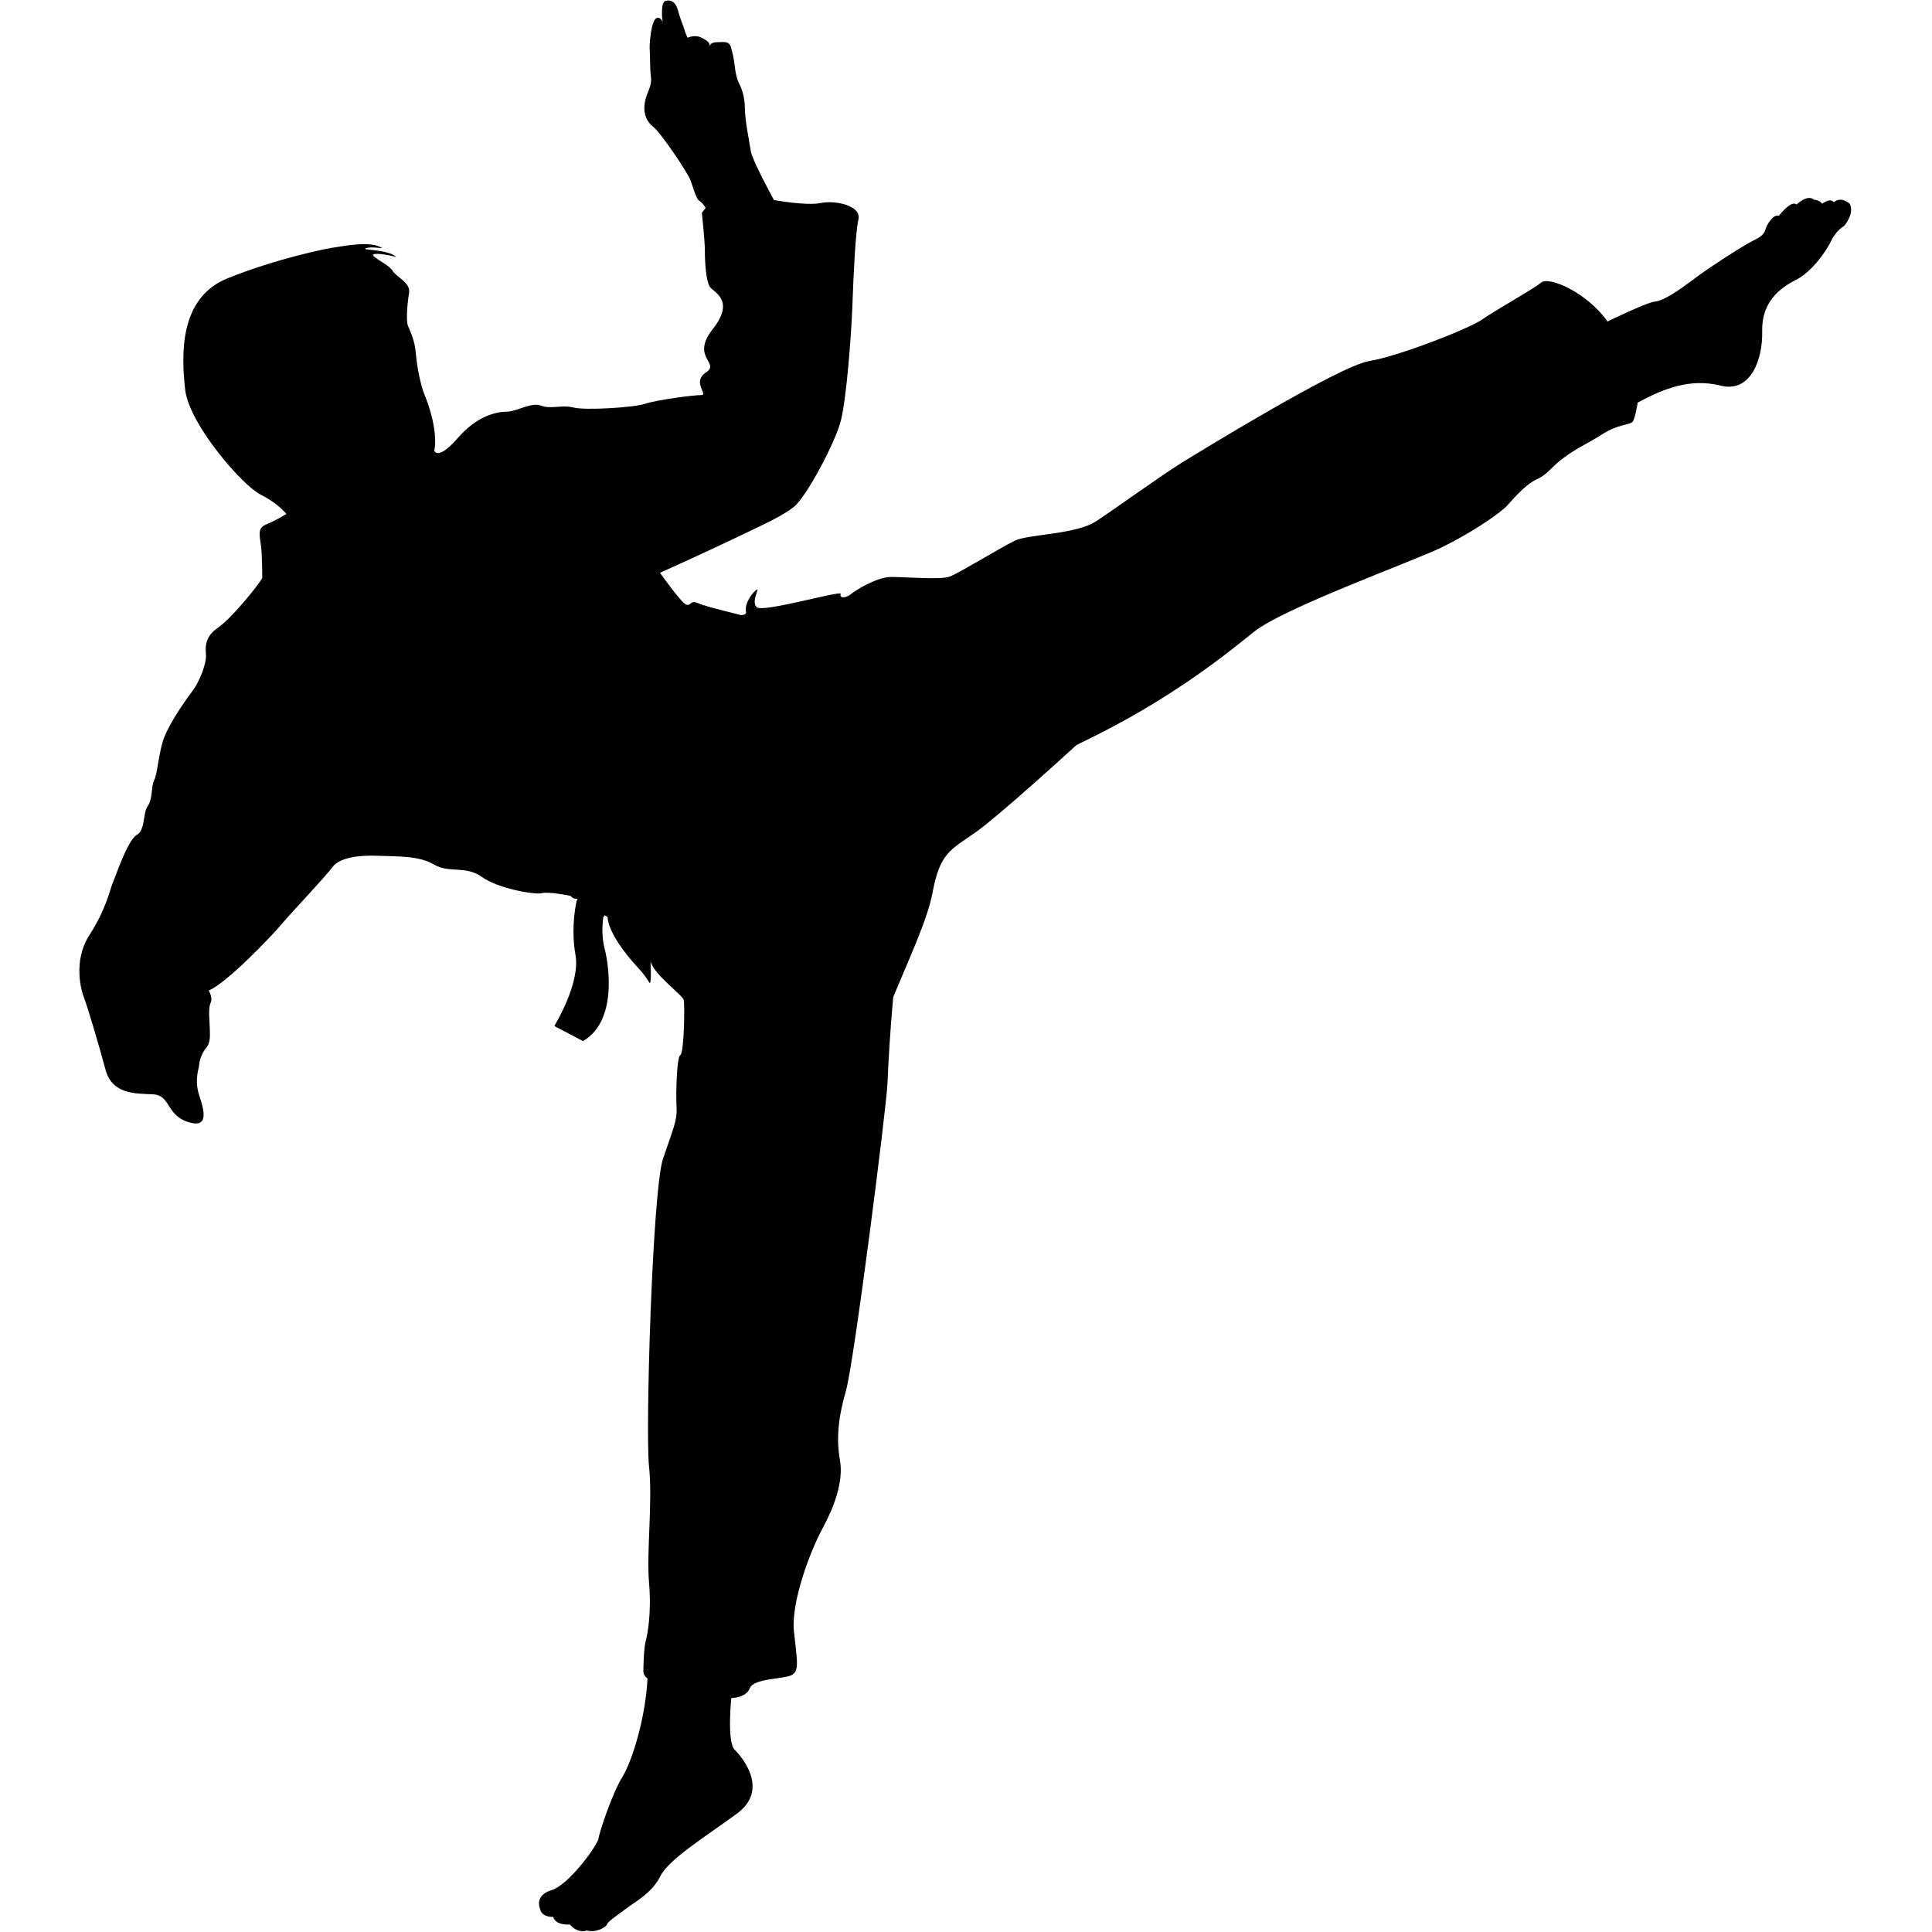
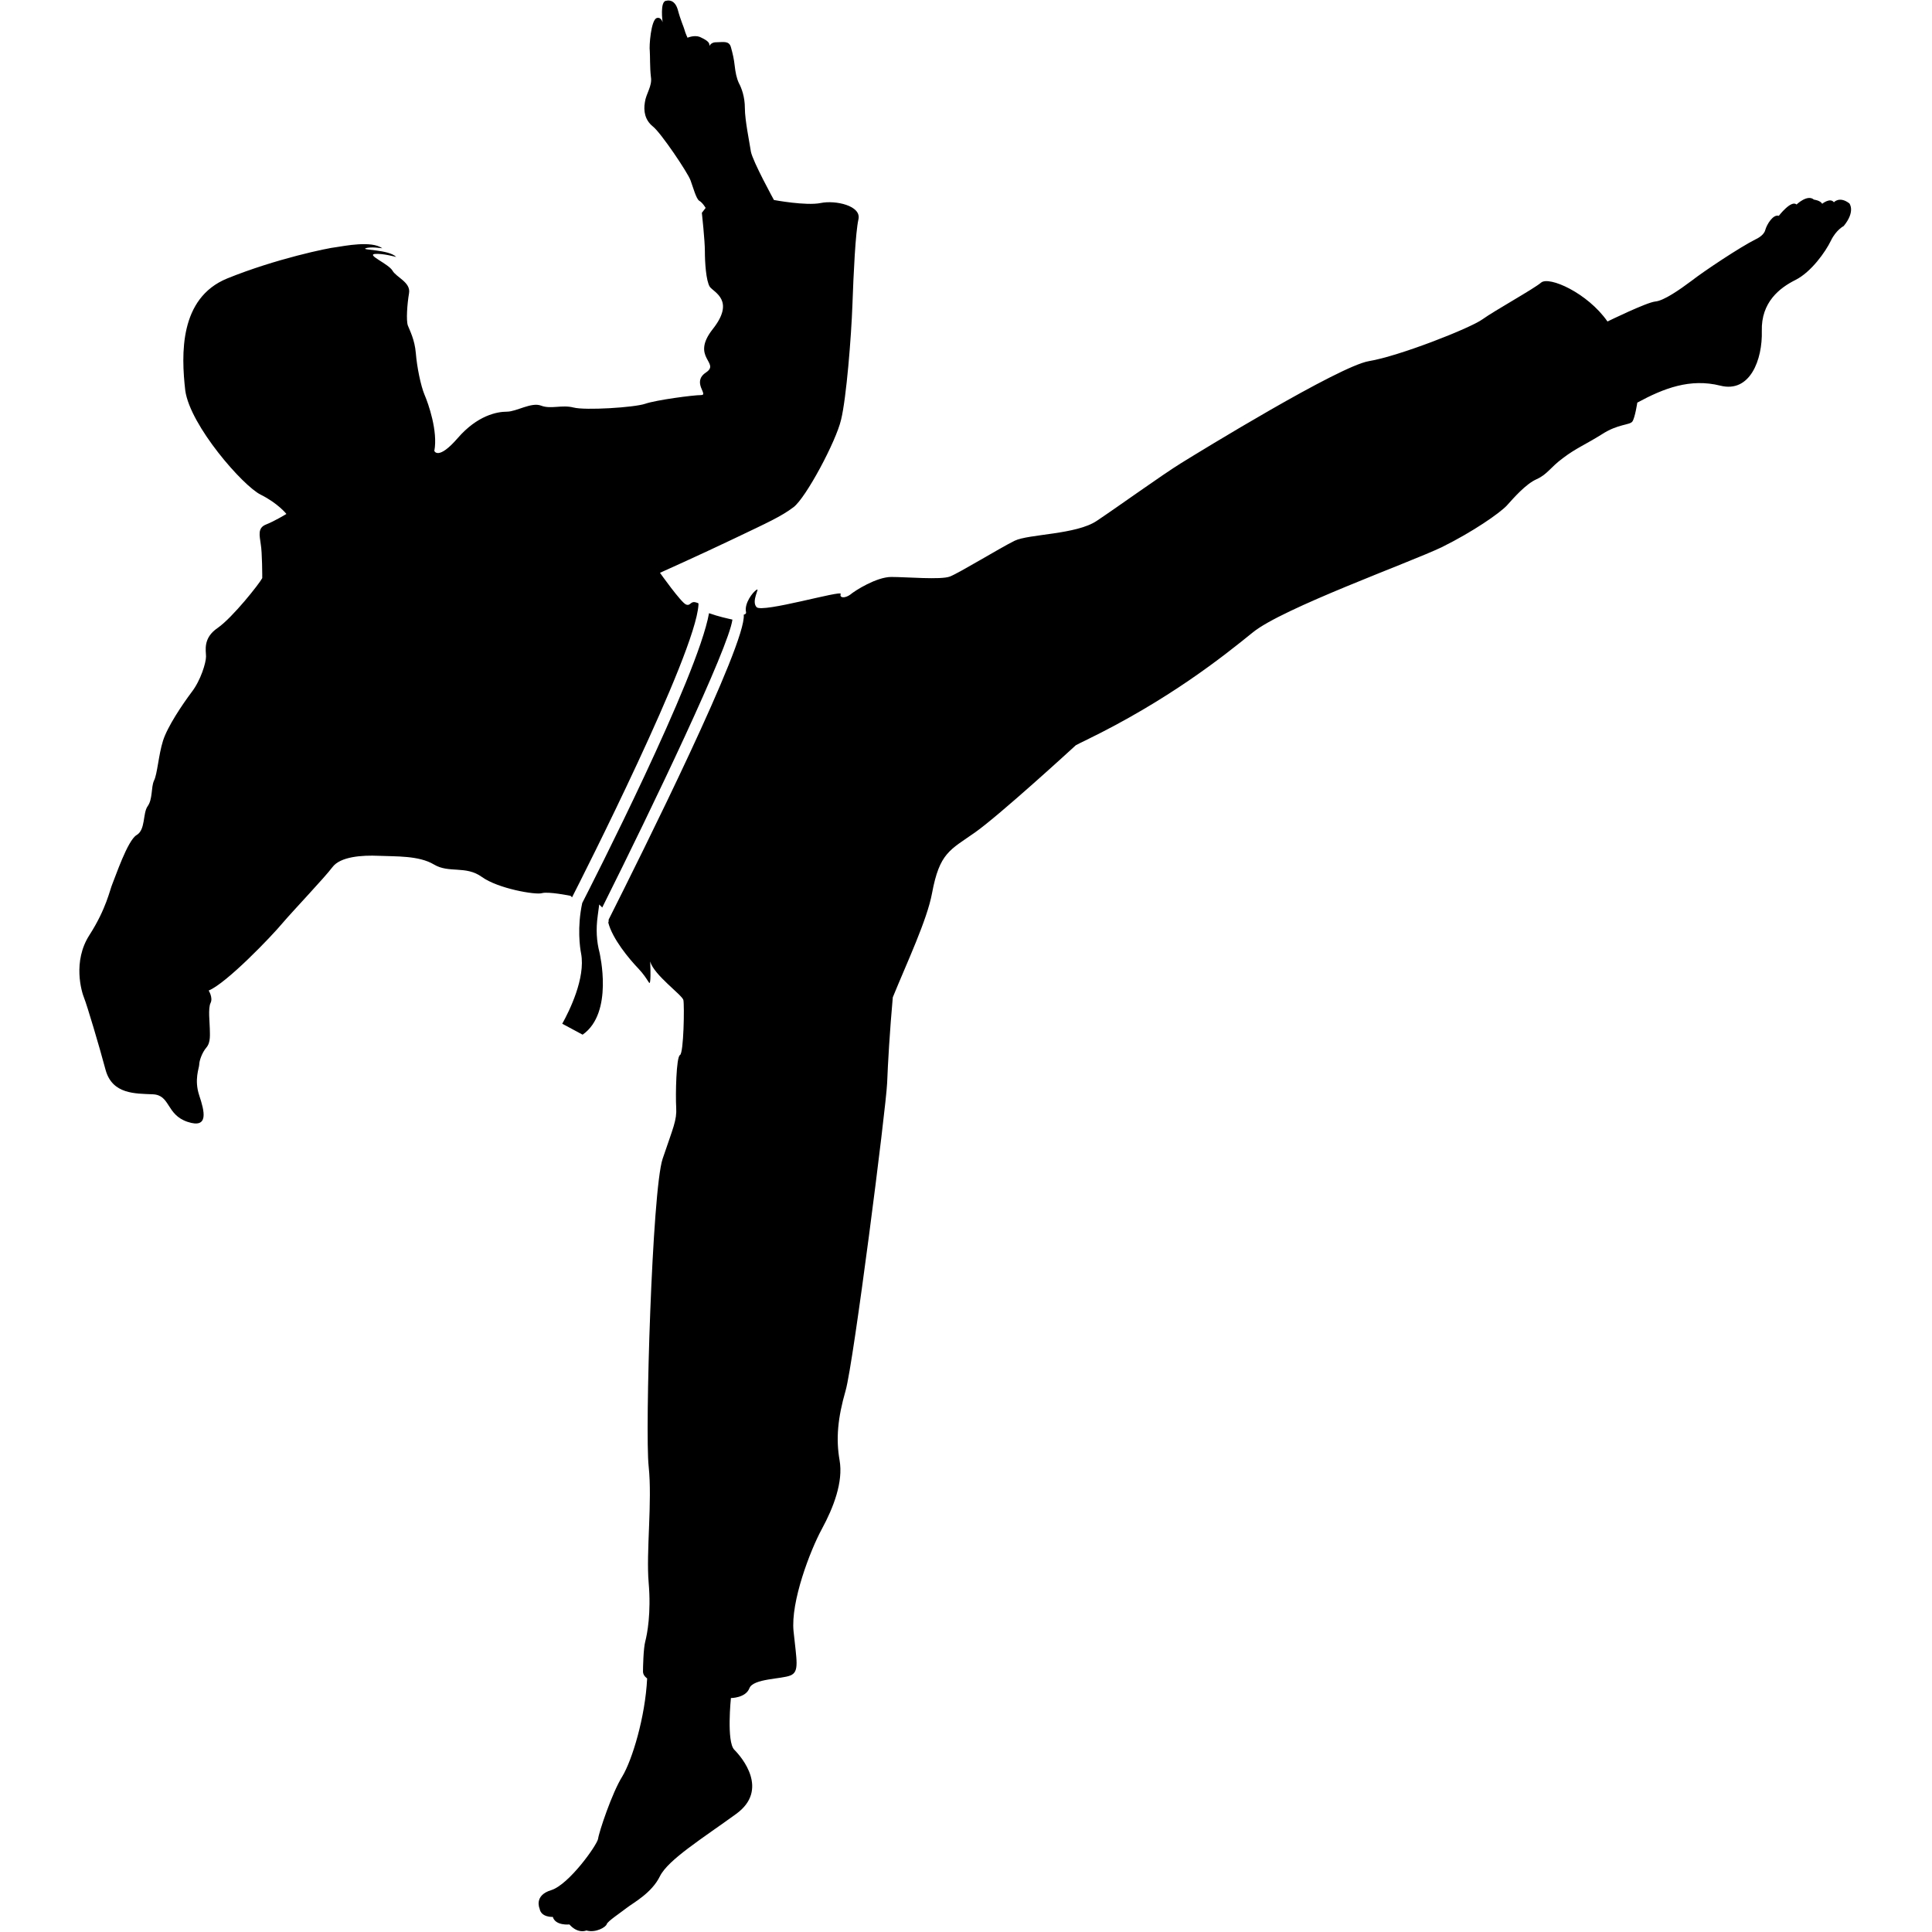
<svg xmlns="http://www.w3.org/2000/svg" version="1.1" id="Layer_1" x="0px" y="0px" viewBox="0 0 512 512" style="enable-background:new 0 0 512 512;" xml:space="preserve">
  <style type="text/css">
	.st0{fill-rule:evenodd;clip-rule:evenodd;}
</style>
-   <g id="Page-1">
-     <path id="Shape" class="st0" d="M152.9,238.2c-1,0-1.4-0.4-1.7-0.8c0,0-5.9-1.2-7.6-0.7c-1.7,0.5-11.6-1.2-15.9-4.3   c-4.3-3.1-8.7-0.9-12.7-3.3c-4-2.4-10.1-2.1-14.6-2.3c-4.5-0.2-10.2,0.2-12.3,3c-2.1,2.8-10.2,11.3-13.2,14.8   c-2.9,3.5-14.9,16-19.6,17.9c0,0,1.2,1.9,0.5,3.3c-0.7,1.4-0.2,5.4-0.2,6.8c0,1.4,0.3,3.6-0.9,5c-1.2,1.4-1.9,3.6-1.9,4.5   s-1.4,4,0,8.2c1.4,4.2,2.6,8.9-3.1,7c-5.7-1.9-4.5-7.1-9.2-7.3c-4.7-0.2-10.7,0-12.5-6.4c-1.7-6.4-5-17.4-5.7-19.1   c-0.7-1.7-3.1-9.7,1.4-16.7c4.5-7,5.4-12,6.1-13.6c0.7-1.6,4-11.5,6.4-12.9c2.4-1.4,1.6-5.7,2.9-7.6c1.4-1.9,0.9-5,1.7-6.8   c0.9-1.7,1.2-6.8,2.4-10.6c1.2-3.8,5.2-9.7,7.6-12.9c2.4-3.1,3.8-7.8,3.8-9.4s-0.9-4.9,3.1-7.6c4-2.8,11.1-11.8,11.8-13.2   c0-0.3,0-6.8-0.4-9c-0.3-2.3-0.9-4.3,1.4-5.2c2.3-0.9,5.4-2.8,5.4-2.8s-2.2-2.8-6.8-5.1c-4.7-2.3-18.7-18.3-20-27.6   C48,93.9,47.5,79,60.2,73.8C73,68.6,87,65.7,89.1,65.5c2.1-0.3,9.4-1.8,12.2,0.3c0,0-3.1-0.5-4.4,0c-1.3,0.5,6.2,0.3,8.1,2.3   c0,0-3.6-1-5.7-0.8c-2.1,0.3,3.6,2.6,4.7,4.4c1,1.8,4.9,3.1,4.4,6c-0.5,2.9-0.8,7.3-0.3,8.6c0.5,1.3,1.8,3.7,2.1,7.3   c0.3,3.7,1.3,8.6,2.3,11c1,2.3,3.6,9.7,2.6,14.9c0,0,1,2.6,6.2-3.4c5.2-6,10.4-7,13-7c2.6,0,6.5-2.6,9.1-1.6c2.6,1,5.5-0.3,8.6,0.5   c3.1,0.8,16.1,0,19-1c2.9-1,12.7-2.3,14.8-2.3c2.1,0-2.6-3.4,1.3-6c3.9-2.6-4.2-3.9,1.8-11.5c6-7.6,0.3-9.7-0.8-11.2   c-1-1.6-1.3-6.5-1.3-9.4c0-2.9-0.8-10.2-0.8-10.2l1-1.3c0,0-0.8-1.4-1.7-1.9c-0.8-0.5-1.6-3.5-2.3-5.4c-0.7-2-7.9-12.7-10-14.3   c-2.1-1.7-2.5-4.1-2.1-6.4c0.3-2.3,2-4.3,1.6-6.7c-0.3-2.5-0.2-5.7-0.3-6.9c-0.2-1.2,0.3-8.1,1.8-8.7c0,0,1.1-0.5,1.6,1.1   c0,0-0.8-5.7,1-5.7c0,0,2.1-0.7,3,2.3c0.8,3,1.6,4.6,1.8,5.4s0.8,2.1,0.8,2.1s1.8-0.8,3.3-0.2c1.5,0.7,2.5,1.3,2.5,2.1   s0-0.7,1.8-0.7c1.8,0,3.4-0.5,3.9,1.3c0.5,1.8,0.8,3.1,1,4.9c0.2,1.8,0.5,3.3,1.1,4.6c0.7,1.3,1.6,3.6,1.6,6.7s1.2,8.9,1.6,11.5   c0.5,2.6,6.1,12.8,6.1,12.8s8.5,1.6,12.4,0.8c3.9-0.8,10.8,0.7,10,4.3c-0.8,3.6-1.3,14.3-1.6,22.7s-1.6,24.7-3,30.4   c-1.3,5.7-9.3,20.7-12.6,23.2c-3.3,2.5-6.9,4.1-15.9,8.4c-9,4.3-19.5,9-19.5,9s5.6,7.9,6.9,8.4c1.3,0.5,1.1-1.1,2.8-0.5   c0.8,0.3,3.6,1.4,1.8,0.7c0,0.1,9.9,2.6,9.9,2.6c0.9,0,1.5-0.2,1.4-0.8c-0.5-2.3,1.8-5.3,2.8-5.9c1-0.7-1.5,3,0,4.6   c1.5,1.6,22.7-4.6,22.3-3.5c-0.4,1.1,1.1,1.2,2.5,0.2c1.3-1.1,7-4.7,10.9-4.7c4,0,13.1,0.8,15.5-0.1c2.4-0.9,13.5-7.7,17.2-9.5   c3.7-1.8,16.4-1.6,21.8-5.3c5.4-3.6,17.2-12.1,22.2-15.2c5-3.1,42-25.8,49.9-27.1s26.8-8.7,30.1-11.1c3.2-2.3,13.5-8,15.5-9.7   c2.1-1.8,12.3,2.7,17.6,10.3c0,0,10.4-5.1,12.7-5.3c2.2-0.2,6.4-3.1,9.6-5.5c3.2-2.5,12.8-8.9,17-11c0,0,2.1-0.9,2.5-2.4   c0.4-1.5,2.1-4.3,3.6-3.8c0,0,3.3-4.3,4.7-3c0,0,2.9-2.8,4.6-1.3c0,0,1.7,0.2,2.2,1.1c0,0,2.1-1.7,3.1-0.4c0,0,1.5-1.7,4.1,0.3   c0,0,1.7,2.1-1.4,6c0,0-2,1-3.4,3.9c-1.4,2.9-5.2,8.3-9.4,10.4c-4.2,2.1-9.1,5.9-8.9,13.5c0.2,7.6-3.1,16.5-11,14.5   c-8-2-15,0.7-22,4.5c0,0-0.6,4-1.3,5c-0.7,1-3.8,0.6-8.1,3.4c-4.3,2.7-6.9,3.7-10.3,6.3c-3.4,2.5-4.1,4.3-7,5.6   c-2.9,1.3-6.1,5-7.9,7c-1.9,2-8.9,6.9-17.2,11c-8.3,4-42.3,16.2-50.1,22.6c-7.9,6.4-22.3,17.9-44.3,28.6c-0.9,0.4-1.8,0.9-2.6,1.3   c-1.3,1.2-20.2,18.5-26.7,23.1c-6.7,4.7-9.4,5.4-11.4,16.1c-1.3,7.1-6.7,18.5-10.4,27.6c-0.8,8.9-1.3,17.5-1.5,22.7   c-0.3,6.8-8.9,74.2-11,81.5c-2.1,7.3-2.6,12.8-1.6,18.5c1,5.7-1.6,12.5-4.7,18.2c-3.1,5.7-8.3,19.3-7.5,27.1s1.6,10.7-0.8,11.7   c-2.3,1-9.9,0.8-10.9,3.4c-1,2.6-4.9,2.6-4.9,2.6s-1.2,11.6,0.9,13.7c2,2,9.3,10.6,0.5,17c-8.8,6.4-18,12.1-20.2,16.5   c-2.2,4.5-7,7-8.8,8.4c-1.8,1.4-5,3.5-5.3,4.3c-0.2,0.8-2.9,2.4-5.4,1.7c0,0-2.2,1-4.5-1.6c0,0-3.7,0.4-4.4-2c0,0-3.1,0.2-3.5-2.2   c0,0-1.6-3.5,3.1-4.9c4.7-1.5,12.1-11.9,12.4-13.6c0.2-1.7,3.7-12.2,6.4-16.5c2.6-4.3,6.1-15.7,6.6-26c0,0-1.1-0.7-1.1-1.8   c0-1.1,0.1-6.1,0.6-8c0.5-1.9,1.6-7.5,0.9-15.6c-0.7-8.2,1-21.5,0-30.8c-1-9.2,0.9-73.1,3.7-81.5c2.8-8.3,3.8-10.2,3.6-13.6   c-0.2-3.3,0-13.4,1-13.9c1-0.5,1.2-13.2,0.9-14.6c-0.4-1.4-7.8-6.6-8.8-10.2c0,0,0.2,3.8,0,5.2c-0.2,1.4-0.3-0.3-3.1-3.3   c-2.8-3-8-9.2-8.3-13.7C160.6,242.8,152.9,238.2,152.9,238.2L152.9,238.2z" />
-     <path id="Shape_00000059307583479665128420000012573823302491101621_" class="st0" d="M186.6,160.4c-0.8,14.1-33.8,78.4-33.8,78.4   c-1.2,5.7-0.9,11-0.3,14.2c1.4,7.6-5.6,18.9-5.6,18.9l7.6,4c10.3-6,5.9-23.8,5.9-23.8c-0.9-3.2-0.9-6.3-0.5-9.2l0.1,0.1   c0,0,37.4-74.2,35.6-80C195.6,162.9,191.2,162.3,186.6,160.4L186.6,160.4L186.6,160.4z" />
-   </g>
+   <path class="st0" d="M194.1,164.2c-1,7.5-21,49.3-34.5,76.3l-0.8-0.8l-0.4,3c-0.5,3.6-0.3,6.8,0.5,9.8c0,0.2,3.8,15.9-4.5,21.7  l-5.4-2.9c1.9-3.4,6.2-12.1,5-18.6c-0.3-1.5-1.1-6.9,0.3-13.4c2.2-4.3,30.6-59.9,33.6-76.8C190.4,163.4,192.8,163.9,194.1,164.2z   M151.2,237.4c0.1,0.1,0.3,0.3,0.4,0.4c2.4-4.7,32.7-64.4,33.5-77.5l0-0.4c-0.2-0.1-0.4-0.2-0.5-0.2c-1.7-0.6-1.5,1-2.8,0.5  s-6.9-8.4-6.9-8.4s10.5-4.7,19.5-9s12.6-5.9,15.9-8.4c3.3-2.5,11.3-17.5,12.6-23.2c1.4-5.7,2.7-22,3-30.4c0.3-8.4,0.8-19.1,1.6-22.7  c0.8-3.6-6.1-5.1-10-4.3c-3.9,0.8-12.4-0.8-12.4-0.8s-5.6-10.2-6.1-12.8c-0.4-2.6-1.6-8.4-1.6-11.5c0-3.1-0.9-5.4-1.6-6.7  c-0.6-1.3-0.9-2.8-1.1-4.6c-0.2-1.8-0.5-3.1-1-4.9s-2.1-1.3-3.9-1.3c-1.8,0-1.8,1.5-1.8,0.7c0-0.8-1-1.4-2.5-2.1  c-1.5-0.6-3.3,0.2-3.3,0.2s-0.6-1.3-0.8-2.1c-0.2-0.8-1-2.4-1.8-5.4c-0.9-3-3-2.3-3-2.3c-1.8,0-1,5.7-1,5.7  c-0.5-1.6-1.6-1.1-1.6-1.1c-1.5,0.6-2,7.5-1.8,8.7c0.1,1.2,0,4.4,0.3,6.9c0.4,2.4-1.3,4.4-1.6,6.7c-0.4,2.3,0,4.7,2.1,6.4  c2.1,1.6,9.3,12.3,10,14.3c0.7,1.9,1.5,4.9,2.3,5.4c0.9,0.5,1.7,1.9,1.7,1.9l-1,1.3c0,0,0.8,7.3,0.8,10.2c0,2.9,0.3,7.8,1.3,9.4  c1.1,1.5,6.8,3.6,0.8,11.2c-6,7.6,2.1,8.9-1.8,11.5c-3.9,2.6,0.8,6-1.3,6c-2.1,0-11.9,1.3-14.8,2.3c-2.9,1-15.9,1.8-19,1  c-3.1-0.8-6,0.5-8.6-0.5c-2.6-1-6.5,1.6-9.1,1.6c-2.6,0-7.8,1-13,7s-6.2,3.4-6.2,3.4c1-5.2-1.6-12.6-2.6-14.9c-1-2.4-2-7.3-2.3-11  c-0.3-3.6-1.6-6-2.1-7.3s-0.2-5.7,0.3-8.6c0.5-2.9-3.4-4.2-4.4-6c-1.1-1.8-6.8-4.1-4.7-4.4c2.1-0.2,5.7,0.8,5.7,0.8  c-1.9-2-9.4-1.8-8.1-2.3c1.3-0.5,4.4,0,4.4,0c-2.8-2.1-10.1-0.6-12.2-0.3C87,65.7,73,68.6,60.2,73.8C47.5,79,48,93.9,49.1,103.5  c1.3,9.3,15.3,25.3,20,27.6c4.6,2.3,6.8,5.1,6.8,5.1s-3.1,1.9-5.4,2.8c-2.3,0.9-1.7,2.9-1.4,5.2c0.4,2.2,0.4,8.7,0.4,9  c-0.7,1.4-7.8,10.4-11.8,13.2c-4,2.7-3.1,6-3.1,7.6s-1.4,6.3-3.8,9.4c-2.4,3.2-6.4,9.1-7.6,12.9s-1.5,8.9-2.4,10.6  c-0.8,1.8-0.3,4.9-1.7,6.8c-1.3,1.9-0.5,6.2-2.9,7.6c-2.4,1.4-5.7,11.3-6.4,12.9c-0.7,1.6-1.6,6.6-6.1,13.6s-2.1,15-1.4,16.7  s4,12.7,5.7,19.1c1.8,6.4,7.8,6.2,12.5,6.4c4.7,0.2,3.5,5.4,9.2,7.3c5.7,1.9,4.5-2.8,3.1-7s0-7.3,0-8.2c0-0.9,0.7-3.1,1.9-4.5  c1.2-1.4,0.9-3.6,0.9-5c0-1.4-0.5-5.4,0.2-6.8c0.7-1.4-0.5-3.3-0.5-3.3c4.7-1.9,16.7-14.4,19.6-17.9c3-3.5,11.1-12,13.2-14.8  c2.1-2.8,7.8-3.2,12.3-3s10.6-0.1,14.6,2.3c4,2.4,8.4,0.2,12.7,3.3c4.3,3.1,14.2,4.8,15.9,4.3C145.3,236.2,151.2,237.4,151.2,237.4z   M490.1,53.9c-2.6-2-4.1-0.3-4.1-0.3c-1-1.3-3.1,0.4-3.1,0.4c-0.5-0.9-2.2-1.1-2.2-1.1c-1.7-1.5-4.6,1.3-4.6,1.3  c-1.4-1.3-4.7,3-4.7,3c-1.5-0.5-3.2,2.3-3.6,3.8c-0.4,1.5-2.5,2.4-2.5,2.4c-4.2,2.1-13.8,8.5-17,11c-3.2,2.4-7.4,5.3-9.6,5.5  c-2.3,0.2-12.7,5.3-12.7,5.3c-5.3-7.6-15.5-12.1-17.6-10.3c-2,1.7-12.3,7.4-15.5,9.7c-3.3,2.4-22.2,9.8-30.1,11.1  c-7.9,1.3-44.9,24-49.9,27.1c-5,3.1-16.8,11.6-22.2,15.2c-5.4,3.7-18.1,3.5-21.8,5.3s-14.8,8.6-17.2,9.5c-2.4,0.9-11.5,0.1-15.5,0.1  c-3.9,0-9.6,3.6-10.9,4.7c-1.4,1-2.9,0.9-2.5-0.2c0.4-1.1-20.8,5.1-22.3,3.5c-1.5-1.6,1-5.3,0-4.6c-1,0.6-3.3,3.6-2.8,5.9  c0.1,0.4-0.2,0.6-0.6,0.7c0.8,7.6-27.1,63.5-35.8,80.8l0,0.1c0,0.2,0,0.5-0.1,0.7c1.1,4.3,5.5,9.6,8,12.2c2.8,3,2.9,4.7,3.1,3.3  c0.2-1.4,0-5.2,0-5.2c1,3.6,8.4,8.8,8.8,10.2c0.3,1.4,0.1,14.1-0.9,14.6s-1.2,10.6-1,13.9c0.2,3.4-0.8,5.3-3.6,13.6  c-2.8,8.4-4.7,72.3-3.7,81.5c1,9.3-0.7,22.6,0,30.8c0.7,8.1-0.4,13.7-0.9,15.6c-0.5,1.9-0.6,6.9-0.6,8c0,1.1,1.1,1.8,1.1,1.8  c-0.5,10.3-4,21.7-6.6,26c-2.7,4.3-6.2,14.8-6.4,16.5c-0.3,1.7-7.7,12.1-12.4,13.6c-4.7,1.4-3.1,4.9-3.1,4.9  c0.4,2.4,3.5,2.2,3.5,2.2c0.7,2.4,4.4,2,4.4,2c2.3,2.6,4.5,1.6,4.5,1.6c2.5,0.7,5.2-0.9,5.4-1.7c0.3-0.8,3.5-2.9,5.3-4.3  c1.8-1.4,6.6-3.9,8.8-8.4c2.2-4.4,11.4-10.1,20.2-16.5c8.8-6.4,1.5-15-0.5-17c-2.1-2.1-0.9-13.7-0.9-13.7s3.9,0,4.9-2.6  c1-2.6,8.6-2.4,10.9-3.4c2.4-1,1.6-3.9,0.8-11.7c-0.8-7.8,4.4-21.4,7.5-27.1c3.1-5.7,5.7-12.5,4.7-18.2s-0.5-11.2,1.6-18.5  c2.1-7.3,10.7-74.7,11-81.5c0.2-5.2,0.7-13.8,1.5-22.7c3.7-9.1,9.1-20.5,10.4-27.6c2-10.7,4.7-11.4,11.4-16.1  c6.5-4.6,25.4-21.9,26.7-23.1c0.8-0.4,1.7-0.9,2.6-1.3c22-10.7,36.4-22.2,44.3-28.6c7.8-6.4,41.8-18.6,50.1-22.6  c8.3-4.1,15.3-9,17.2-11c1.8-2,5-5.7,7.9-7c2.9-1.3,3.6-3.1,7-5.6c3.4-2.6,6-3.6,10.3-6.3c4.3-2.8,7.4-2.4,8.1-3.4s1.3-5,1.3-5  c7-3.8,14-6.5,22-4.5c7.9,2,11.2-6.9,11-14.5c-0.2-7.6,4.7-11.4,8.9-13.5c4.2-2.1,8-7.5,9.4-10.4c1.4-2.9,3.4-3.9,3.4-3.9  C491.8,56,490.1,53.9,490.1,53.9z" />
</svg>
